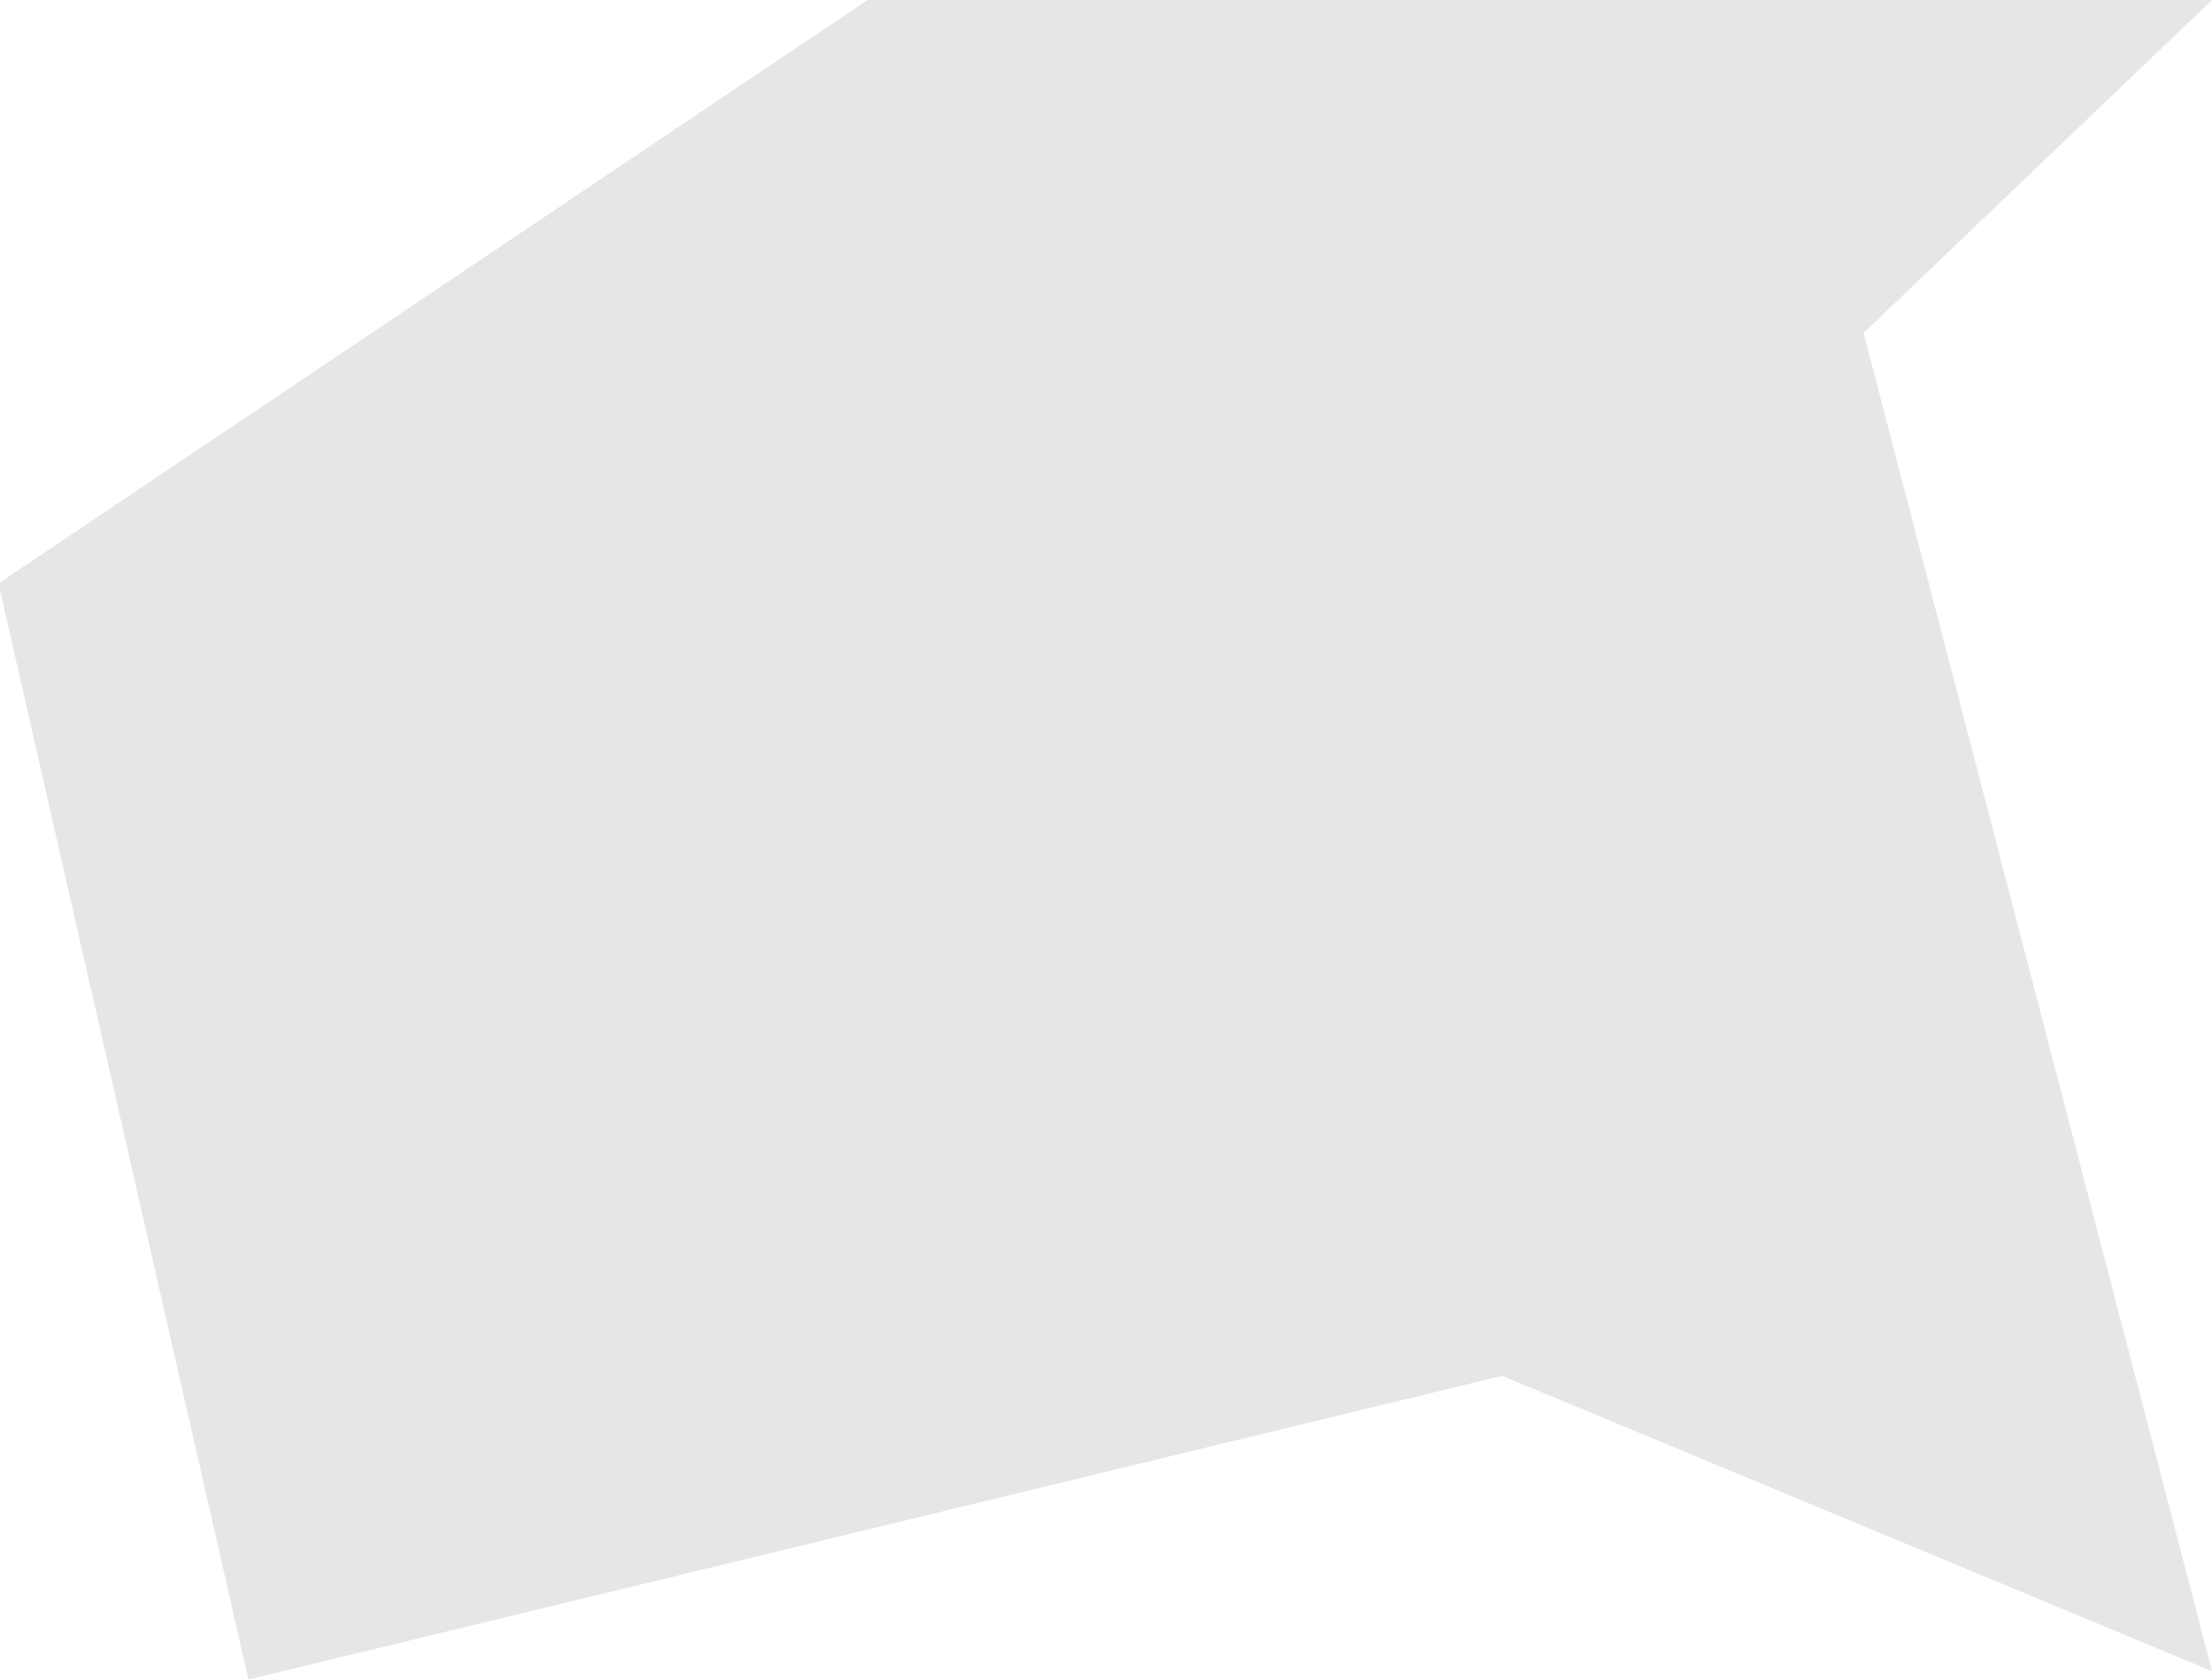
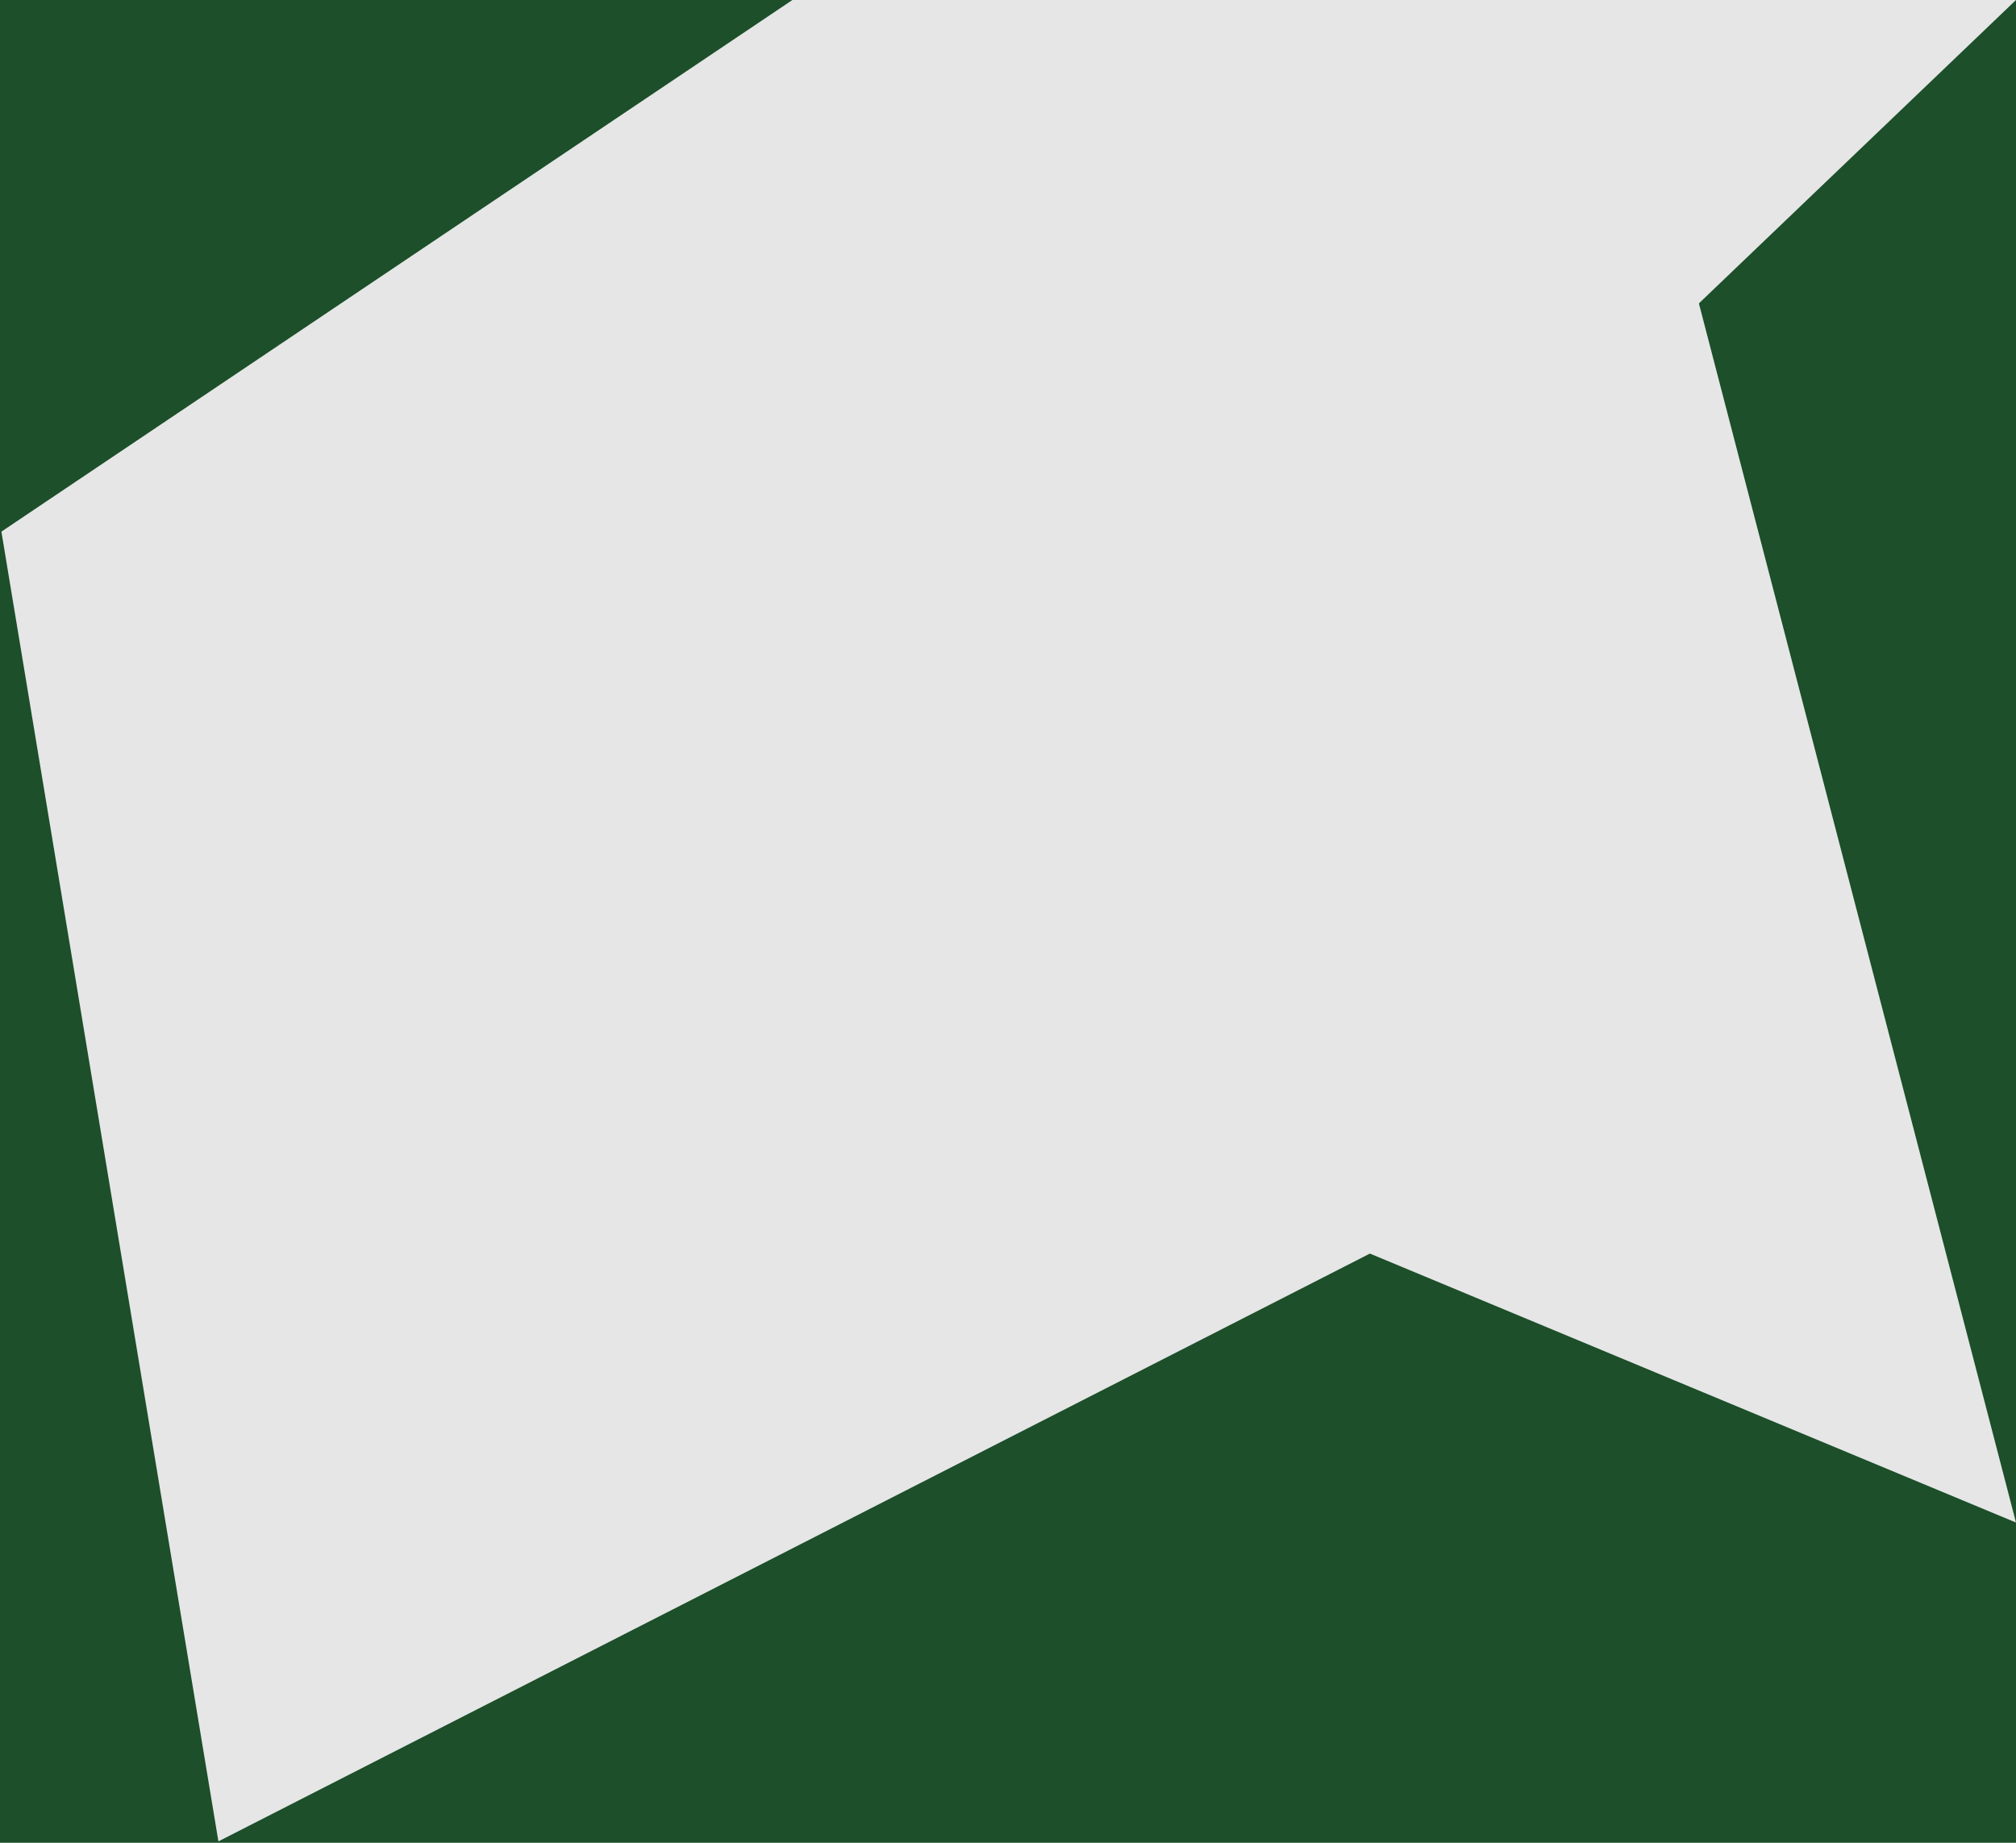
- <svg xmlns="http://www.w3.org/2000/svg" width="1438" height="1092" viewBox="0 0 1438 1092" fill="none">
-   <path d="M-1 379.369L564 0H1438L1211.5 216.5L1438 1086.49L976.5 894.548L161.5 1092L-1 379.369Z" fill="#E6E6E6" />
+ <svg xmlns="http://www.w3.org/2000/svg" width="1440" height="1316" viewBox="0 0 1440 1316" fill="none">
+   <rect width="1440" height="1316" fill="#1C4F2A" />
+   <path d="M1 379.657L566 0H1440L1213.5 216.665L1440 1087.31L978.5 895.229L156 1315L1 379.657Z" fill="#E6E6E6" />
</svg>
